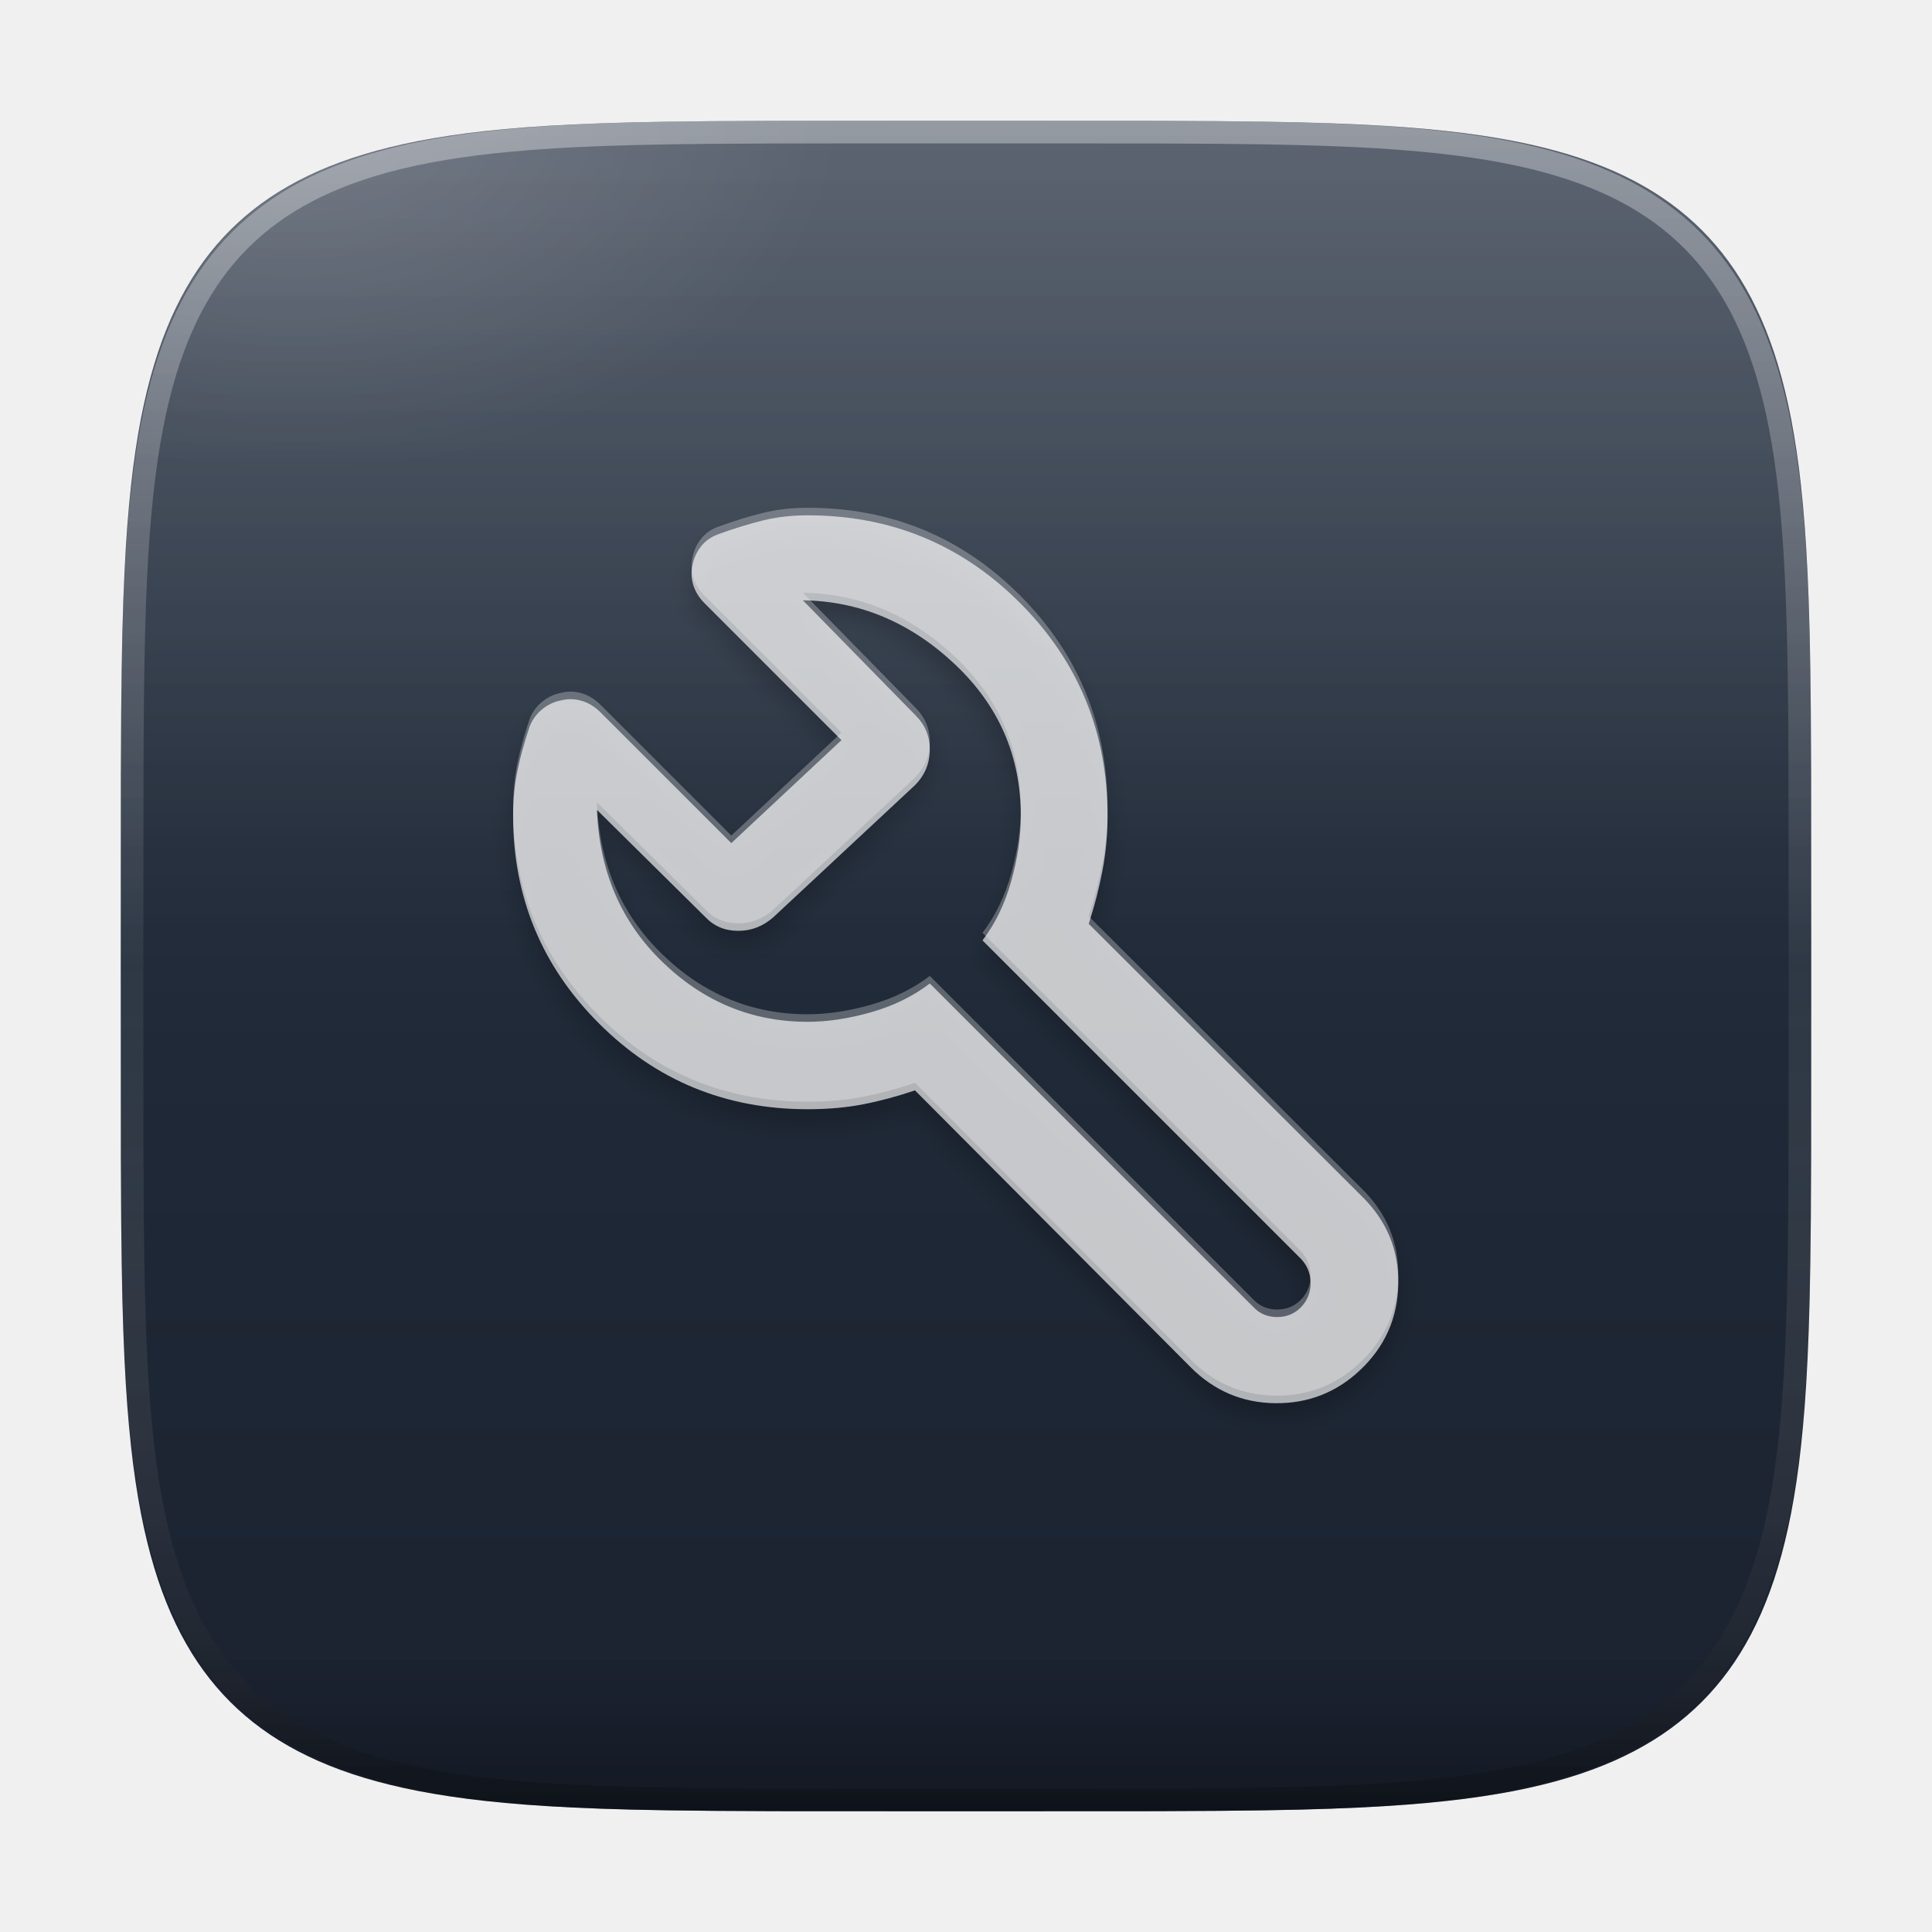
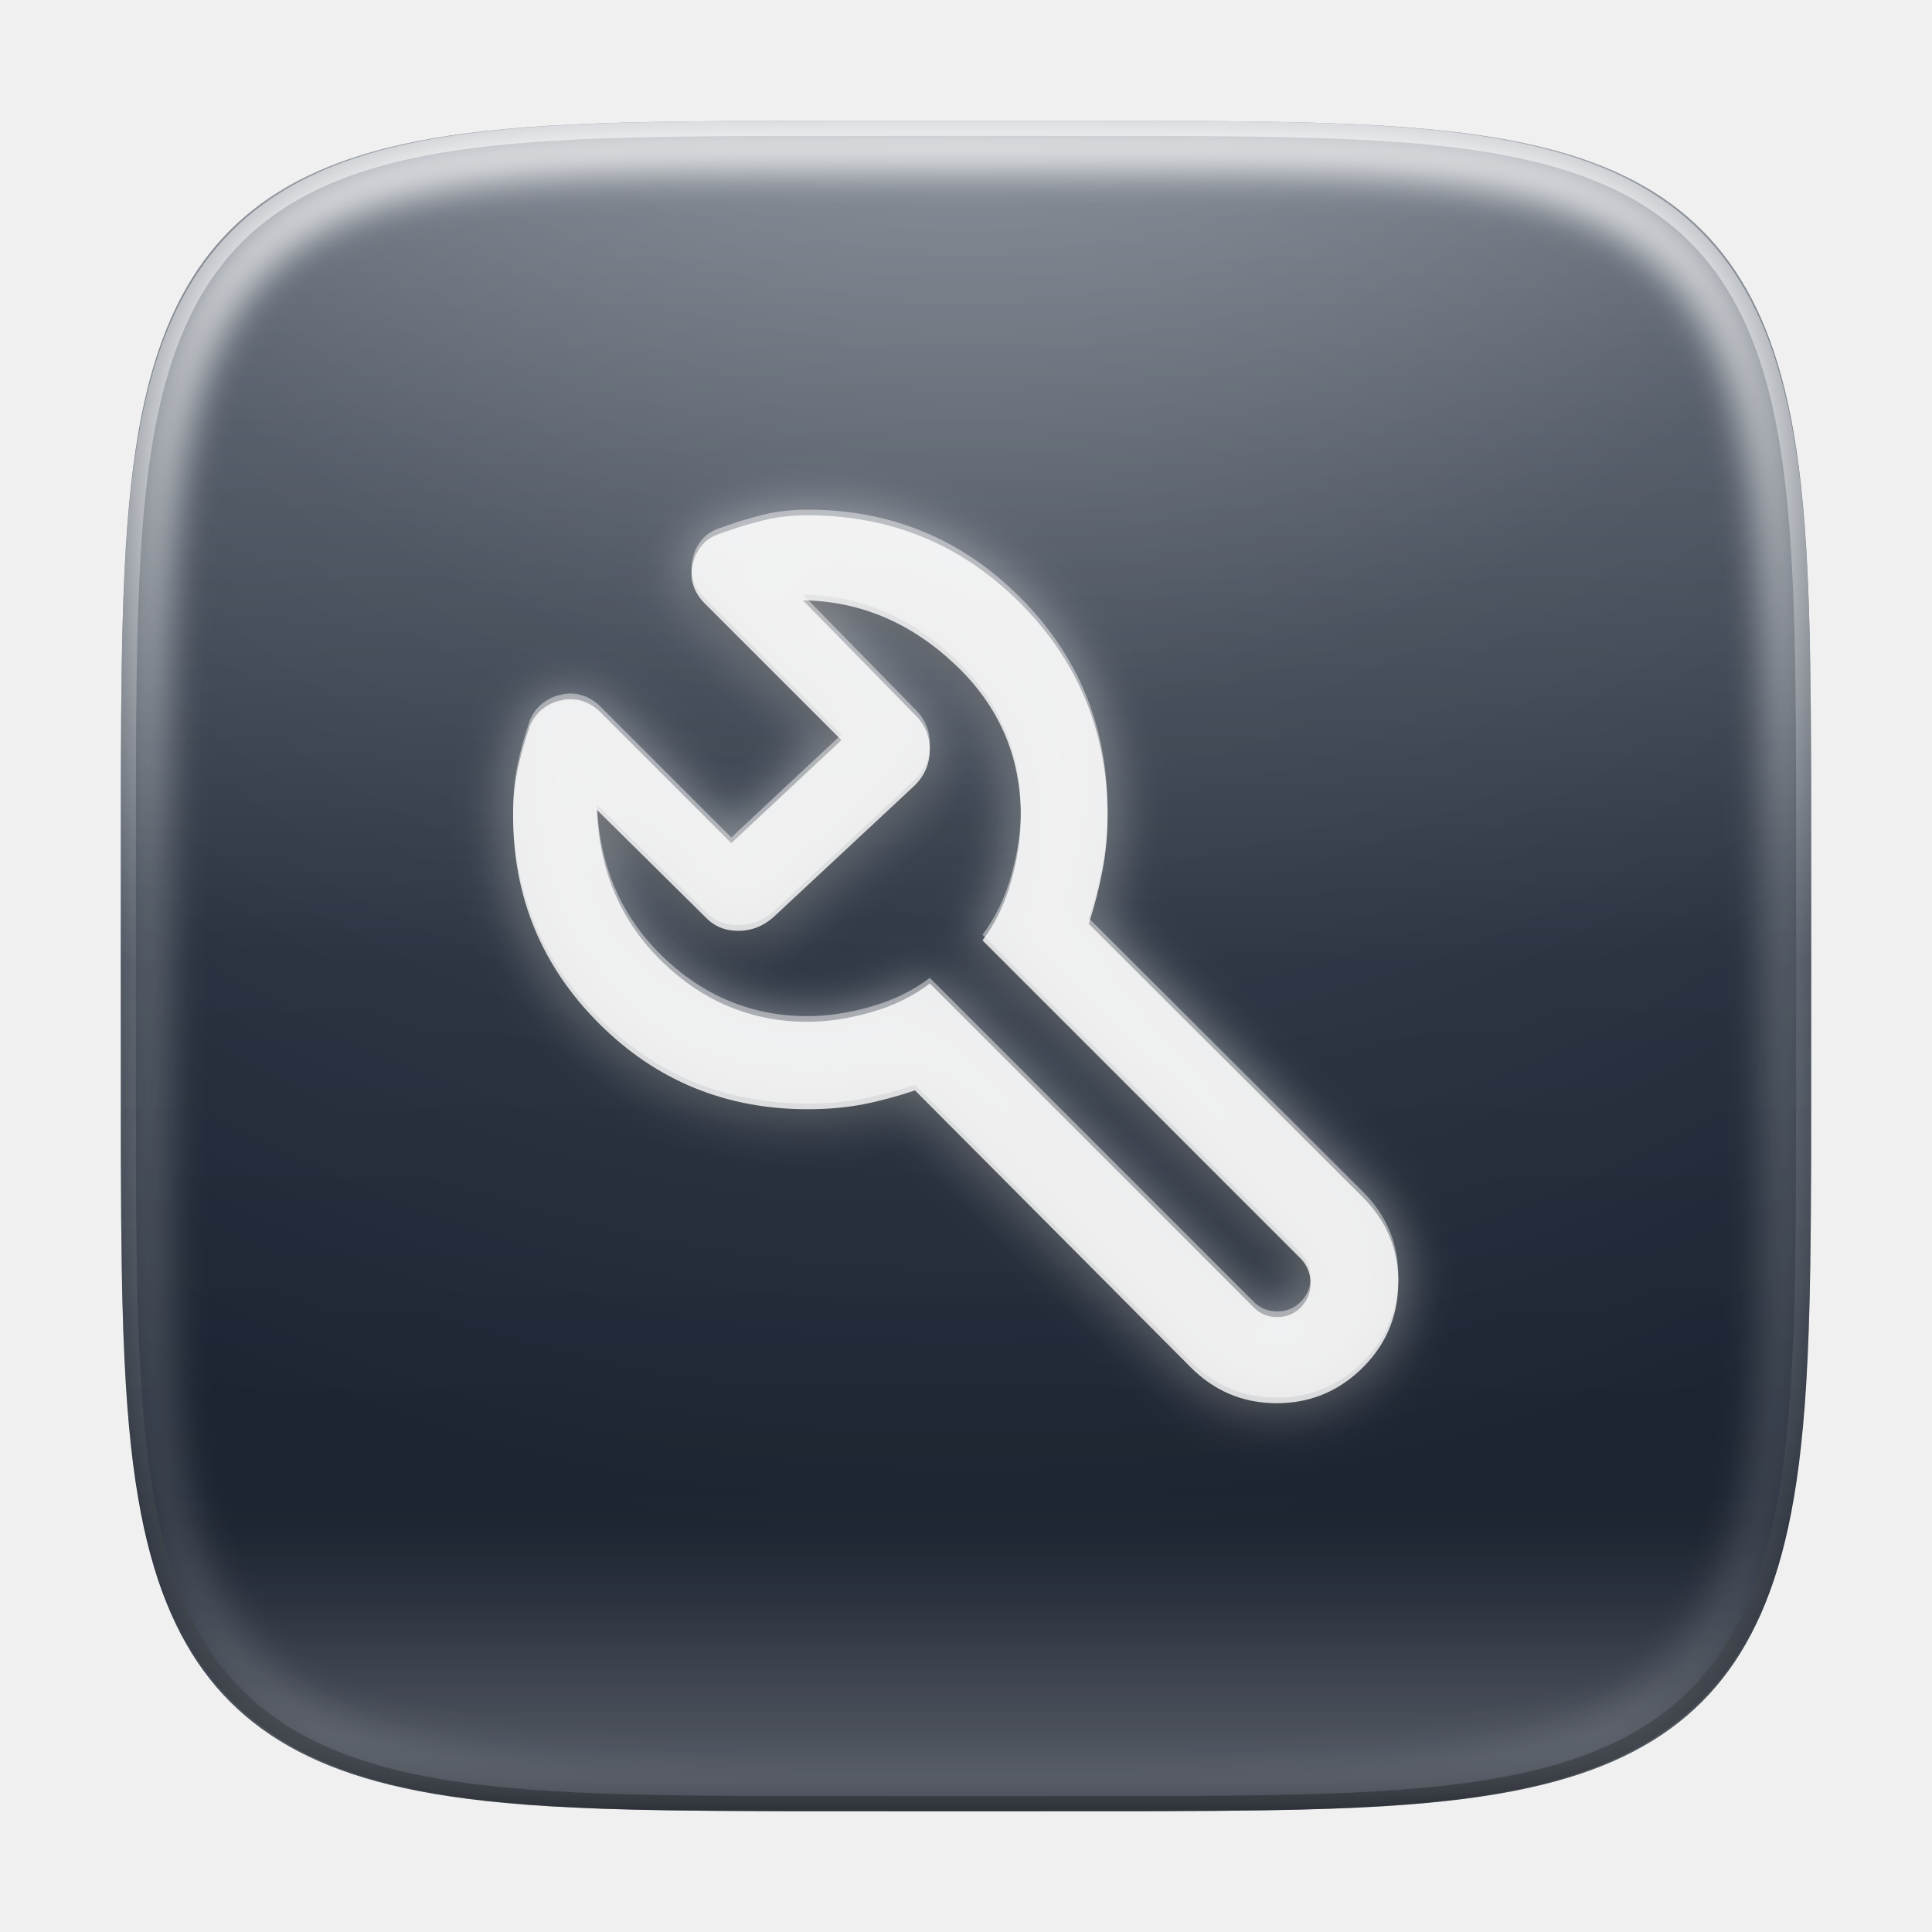
<svg xmlns="http://www.w3.org/2000/svg" width="1024" height="1024" viewBox="0 0 1024 1024">
  <defs>
    <clipPath id="clip">
      <path d="M960.00,512.00 L959.95,613.68 L959.78,646.15 L959.51,669.74 L959.14,688.93 L958.65,705.38 L958.05,719.92 L957.35,733.02 L956.54,745.01 L955.61,756.08 L954.58,766.39 L953.44,776.06 L952.18,785.15 L950.81,793.76 L949.34,801.92 L947.74,809.68 L946.03,817.08 L944.21,824.15 L942.27,830.91 L940.22,837.40 L938.04,843.61 L935.74,849.58 L933.33,855.32 L930.78,860.83 L928.12,866.14 L925.32,871.24 L922.40,876.16 L919.35,880.89 L916.16,885.44 L912.83,889.82 L909.37,894.04 L905.76,898.10 L902.01,902.01 L898.10,905.76 L894.04,909.37 L889.82,912.83 L885.44,916.16 L880.89,919.35 L876.16,922.40 L871.24,925.32 L866.14,928.12 L860.83,930.78 L855.32,933.33 L849.58,935.74 L843.61,938.04 L837.40,940.22 L830.91,942.27 L824.15,944.21 L817.08,946.03 L809.68,947.74 L801.92,949.34 L793.76,950.81 L785.15,952.18 L776.06,953.44 L766.39,954.58 L756.08,955.61 L745.01,956.54 L733.02,957.35 L719.92,958.05 L705.38,958.65 L688.93,959.14 L669.74,959.51 L646.15,959.78 L613.68,959.95 L512.00,960.00 L410.32,959.95 L377.85,959.78 L354.26,959.51 L335.07,959.14 L318.62,958.65 L304.08,958.05 L290.98,957.35 L278.99,956.54 L267.92,955.61 L257.61,954.58 L247.94,953.44 L238.85,952.18 L230.24,950.81 L222.08,949.34 L214.32,947.74 L206.92,946.03 L199.85,944.21 L193.09,942.27 L186.60,940.22 L180.39,938.04 L174.42,935.74 L168.68,933.33 L163.17,930.78 L157.86,928.12 L152.76,925.32 L147.84,922.40 L143.11,919.35 L138.56,916.16 L134.18,912.83 L129.96,909.37 L125.90,905.76 L121.99,902.01 L118.24,898.10 L114.63,894.04 L111.17,889.82 L107.84,885.44 L104.65,880.89 L101.60,876.16 L98.68,871.24 L95.88,866.14 L93.22,860.83 L90.67,855.32 L88.26,849.58 L85.96,843.61 L83.78,837.40 L81.73,830.91 L79.79,824.15 L77.97,817.08 L76.26,809.68 L74.66,801.92 L73.19,793.76 L71.82,785.15 L70.56,776.06 L69.42,766.39 L68.39,756.08 L67.46,745.01 L66.65,733.02 L65.95,719.92 L65.35,705.38 L64.86,688.93 L64.49,669.74 L64.22,646.15 L64.05,613.68 L64.00,512.00 L64.05,410.32 L64.22,377.85 L64.49,354.26 L64.86,335.07 L65.35,318.62 L65.95,304.08 L66.65,290.98 L67.46,278.99 L68.39,267.92 L69.42,257.61 L70.56,247.94 L71.82,238.85 L73.19,230.24 L74.66,222.08 L76.26,214.32 L77.97,206.92 L79.79,199.85 L81.73,193.09 L83.78,186.60 L85.96,180.39 L88.26,174.42 L90.67,168.68 L93.22,163.17 L95.88,157.86 L98.68,152.76 L101.60,147.84 L104.65,143.11 L107.84,138.56 L111.17,134.18 L114.63,129.96 L118.24,125.90 L121.99,121.99 L125.90,118.24 L129.96,114.63 L134.18,111.17 L138.56,107.84 L143.11,104.65 L147.84,101.60 L152.76,98.68 L157.86,95.88 L163.17,93.22 L168.68,90.67 L174.42,88.26 L180.39,85.96 L186.60,83.78 L193.09,81.73 L199.85,79.79 L206.92,77.97 L214.32,76.26 L222.08,74.66 L230.24,73.19 L238.85,71.82 L247.94,70.56 L257.61,69.42 L267.92,68.39 L278.99,67.46 L290.98,66.65 L304.08,65.95 L318.62,65.35 L335.07,64.86 L354.26,64.49 L377.85,64.22 L410.32,64.05 L512.00,64.00 L613.68,64.05 L646.15,64.22 L669.74,64.49 L688.93,64.86 L705.38,65.35 L719.92,65.95 L733.02,66.65 L745.01,67.46 L756.08,68.39 L766.39,69.42 L776.06,70.56 L785.15,71.82 L793.76,73.19 L801.92,74.66 L809.68,76.26 L817.08,77.97 L824.15,79.79 L830.91,81.73 L837.40,83.78 L843.61,85.96 L849.58,88.26 L855.32,90.67 L860.83,93.22 L866.14,95.88 L871.24,98.68 L876.16,101.60 L880.89,104.65 L885.44,107.84 L889.82,111.17 L894.04,114.63 L898.10,118.24 L902.01,121.99 L905.76,125.90 L909.37,129.96 L912.83,134.18 L916.16,138.56 L919.35,143.11 L922.40,147.84 L925.32,152.76 L928.12,157.86 L930.78,163.17 L933.33,168.68 L935.74,174.42 L938.04,180.39 L940.22,186.60 L942.27,193.09 L944.21,199.85 L946.03,206.92 L947.74,214.32 L949.34,222.08 L950.81,230.24 L952.18,238.85 L953.44,247.94 L954.58,257.61 L955.61,267.92 L956.54,278.99 L957.35,290.98 L958.05,304.08 L958.65,318.62 L959.14,335.07 L959.51,354.26 L959.78,377.85 L959.95,410.32 Z" />
    </clipPath>
    <linearGradient id="base" x1="0" y1="0" x2="0" y2="1">
-       <stop offset="0" stop-color="#374151" />
-       <stop offset="0.55" stop-color="#1f2937" />
-       <stop offset="1" stop-color="#1b2230" />
+       <stop offset="0" stop-color="#5b6370" />
+       <stop offset="0.5" stop-color="#1f2937" />
+       <stop offset="1" stop-color="#19202d" />
+     </linearGradient>
+     <radialGradient id="dome" cx="0.5" cy="-0.15" r="0.95">
+       <stop offset="0" stop-color="#ffffff" stop-opacity="0.42" />
+       <stop offset="0.55" stop-color="#ffffff" stop-opacity="0.10" />
+       <stop offset="1" stop-color="#ffffff" stop-opacity="0" />
+     </radialGradient>
+     <linearGradient id="innerrim" x1="0" y1="0" x2="0" y2="1">
+       <stop offset="0" stop-color="#ffffff" stop-opacity="0.75" />
+       <stop offset="0.45" stop-color="#ffffff" stop-opacity="0.22" />
+       <stop offset="1" stop-color="#ffffff" stop-opacity="0.10" />
    </linearGradient>
    <linearGradient id="rim" x1="0" y1="0" x2="0" y2="1">
-       <stop offset="0" stop-color="#ffffff" stop-opacity="0.34" />
-       <stop offset="0.5" stop-color="#ffffff" stop-opacity="0.06" />
-       <stop offset="1" stop-color="#000000" stop-opacity="0.28" />
+       <stop offset="0" stop-color="#ffffff" stop-opacity="0.55" />
+       <stop offset="0.5" stop-color="#ffffff" stop-opacity="0.10" />
+       <stop offset="1" stop-color="#000000" stop-opacity="0.30" />
    </linearGradient>
-     <linearGradient id="band" x1="0" y1="0" x2="0" y2="1">
-       <stop offset="0" stop-color="#ffffff" stop-opacity="0.22" />
-       <stop offset="1" stop-color="#ffffff" stop-opacity="0" />
+     <linearGradient id="bottomglow" x1="0" y1="0" x2="0" y2="1">
+       <stop offset="0" stop-color="#ffffff" stop-opacity="0" />
+       <stop offset="1" stop-color="#ffffff" stop-opacity="0.30" />
    </linearGradient>
-     <radialGradient id="spec" cx="0.28" cy="0.18" r="0.42">
-       <stop offset="0" stop-color="#ffffff" stop-opacity="0.16" />
-       <stop offset="1" stop-color="#ffffff" stop-opacity="0" />
-     </radialGradient>
    <filter id="soft" x="-20%" y="-20%" width="140%" height="140%">
-       <feGaussianBlur stdDeviation="26" />
+       <feGaussianBlur stdDeviation="22" />
    </filter>
-     <filter id="inner-shadow" x="-20%" y="-20%" width="140%" height="140%">
-       <feGaussianBlur stdDeviation="34" />
+     <filter id="rimblur" x="-20%" y="-20%" width="140%" height="140%">
+       <feGaussianBlur stdDeviation="9" />
    </filter>
    <filter id="soft-glyph" x="-20%" y="-20%" width="140%" height="140%">
-       <feGaussianBlur stdDeviation="10" />
+       <feGaussianBlur stdDeviation="12" />
+     </filter>
+     <filter id="glow" x="-30%" y="-30%" width="160%" height="160%">
+       <feGaussianBlur stdDeviation="22" />
    </filter>
    <filter id="glyph-shadow" x="-20%" y="-20%" width="140%" height="140%">
      <feDropShadow dx="0" dy="10" stdDeviation="14" flood-color="#000000" flood-opacity="0.28" />
    </filter>
  </defs>
  <path d="M960.00,512.00 L959.95,613.68 L959.78,646.15 L959.51,669.74 L959.14,688.93 L958.65,705.38 L958.05,719.92 L957.35,733.02 L956.54,745.01 L955.61,756.08 L954.58,766.39 L953.44,776.06 L952.18,785.15 L950.81,793.76 L949.34,801.92 L947.74,809.68 L946.03,817.08 L944.21,824.15 L942.27,830.91 L940.22,837.40 L938.04,843.61 L935.74,849.58 L933.33,855.32 L930.78,860.83 L928.12,866.14 L925.32,871.24 L922.40,876.16 L919.35,880.89 L916.16,885.44 L912.83,889.82 L909.37,894.04 L905.76,898.10 L902.01,902.01 L898.10,905.76 L894.04,909.37 L889.82,912.83 L885.44,916.16 L880.89,919.35 L876.16,922.40 L871.24,925.32 L866.14,928.12 L860.83,930.78 L855.32,933.33 L849.58,935.74 L843.61,938.04 L837.40,940.22 L830.91,942.27 L824.15,944.21 L817.08,946.03 L809.68,947.74 L801.92,949.34 L793.76,950.81 L785.15,952.18 L776.06,953.44 L766.39,954.58 L756.08,955.61 L745.01,956.54 L733.02,957.35 L719.92,958.05 L705.38,958.65 L688.93,959.14 L669.74,959.51 L646.15,959.78 L613.68,959.95 L512.00,960.00 L410.32,959.95 L377.85,959.78 L354.26,959.51 L335.07,959.14 L318.62,958.65 L304.08,958.05 L290.98,957.35 L278.99,956.54 L267.92,955.61 L257.61,954.58 L247.94,953.44 L238.85,952.18 L230.24,950.81 L222.08,949.34 L214.32,947.74 L206.92,946.03 L199.85,944.21 L193.09,942.27 L186.60,940.22 L180.39,938.04 L174.42,935.74 L168.68,933.33 L163.17,930.78 L157.86,928.12 L152.76,925.32 L147.84,922.40 L143.11,919.35 L138.56,916.16 L134.18,912.83 L129.96,909.37 L125.90,905.76 L121.99,902.01 L118.24,898.10 L114.63,894.04 L111.17,889.82 L107.84,885.44 L104.65,880.89 L101.60,876.16 L98.68,871.24 L95.88,866.14 L93.22,860.83 L90.67,855.32 L88.26,849.58 L85.96,843.61 L83.78,837.40 L81.73,830.91 L79.79,824.15 L77.97,817.08 L76.26,809.68 L74.66,801.92 L73.19,793.76 L71.82,785.15 L70.56,776.06 L69.42,766.39 L68.39,756.08 L67.46,745.01 L66.65,733.02 L65.95,719.92 L65.35,705.38 L64.86,688.93 L64.49,669.74 L64.22,646.15 L64.05,613.68 L64.00,512.00 L64.05,410.32 L64.22,377.85 L64.49,354.26 L64.86,335.07 L65.35,318.62 L65.95,304.08 L66.65,290.98 L67.46,278.99 L68.39,267.92 L69.42,257.61 L70.56,247.94 L71.82,238.85 L73.19,230.24 L74.66,222.08 L76.26,214.32 L77.97,206.92 L79.79,199.85 L81.73,193.09 L83.78,186.60 L85.96,180.39 L88.26,174.42 L90.67,168.68 L93.22,163.17 L95.88,157.86 L98.68,152.76 L101.60,147.84 L104.65,143.11 L107.84,138.56 L111.17,134.18 L114.63,129.96 L118.24,125.90 L121.99,121.99 L125.90,118.24 L129.96,114.63 L134.18,111.17 L138.56,107.84 L143.11,104.65 L147.84,101.60 L152.76,98.68 L157.86,95.88 L163.17,93.22 L168.68,90.67 L174.42,88.26 L180.39,85.96 L186.60,83.78 L193.09,81.73 L199.85,79.79 L206.92,77.97 L214.32,76.26 L222.08,74.66 L230.24,73.19 L238.85,71.82 L247.94,70.56 L257.61,69.42 L267.92,68.39 L278.99,67.46 L290.98,66.65 L304.08,65.95 L318.62,65.35 L335.07,64.86 L354.26,64.49 L377.85,64.22 L410.32,64.05 L512.00,64.00 L613.68,64.05 L646.15,64.22 L669.74,64.49 L688.93,64.86 L705.38,65.35 L719.92,65.95 L733.02,66.65 L745.01,67.46 L756.08,68.39 L766.39,69.42 L776.06,70.56 L785.15,71.82 L793.76,73.19 L801.92,74.66 L809.68,76.26 L817.08,77.97 L824.15,79.79 L830.91,81.73 L837.40,83.78 L843.61,85.96 L849.58,88.26 L855.32,90.67 L860.83,93.22 L866.14,95.88 L871.24,98.68 L876.16,101.60 L880.89,104.65 L885.44,107.84 L889.82,111.17 L894.04,114.63 L898.10,118.24 L902.01,121.99 L905.76,125.90 L909.37,129.96 L912.83,134.18 L916.16,138.56 L919.35,143.11 L922.40,147.84 L925.32,152.76 L928.12,157.86 L930.78,163.17 L933.33,168.68 L935.74,174.42 L938.04,180.39 L940.22,186.60 L942.27,193.09 L944.21,199.85 L946.03,206.92 L947.74,214.32 L949.34,222.08 L950.81,230.24 L952.18,238.85 L953.44,247.94 L954.58,257.61 L955.61,267.92 L956.54,278.99 L957.35,290.98 L958.05,304.08 L958.65,318.62 L959.14,335.07 L959.51,354.26 L959.78,377.85 L959.95,410.32 Z" fill="url(#base)" />
  <g clip-path="url(#clip)">
-     <rect x="0" y="0" width="1024" height="476" fill="url(#band)" filter="url(#soft)" />
-     <rect x="-80" y="920" width="1184" height="200" fill="#000000" opacity="0.30" filter="url(#inner-shadow)" />
-     <ellipse cx="307" cy="205" rx="348" ry="225" fill="url(#spec)" />
+     <rect x="0" y="0" width="1024" height="1024" fill="url(#dome)" />
+     <path d="M946.00,512.00 L945.95,610.50 L945.79,641.96 L945.53,664.81 L945.16,683.40 L944.69,699.33 L944.11,713.42 L943.43,726.12 L942.64,737.73 L941.75,748.45 L940.75,758.44 L939.64,767.80 L938.43,776.62 L937.10,784.95 L935.67,792.86 L934.12,800.38 L932.47,807.55 L930.70,814.40 L928.83,820.95 L926.83,827.23 L924.73,833.25 L922.50,839.03 L920.16,844.59 L917.70,849.93 L915.11,855.07 L912.41,860.02 L909.58,864.78 L906.62,869.36 L903.53,873.77 L900.31,878.02 L896.95,882.10 L893.46,886.04 L889.82,889.82 L886.04,893.46 L882.10,896.95 L878.02,900.31 L873.77,903.53 L869.36,906.62 L864.78,909.58 L860.02,912.41 L855.07,915.11 L849.93,917.70 L844.59,920.16 L839.03,922.50 L833.25,924.73 L827.23,926.83 L820.95,928.83 L814.40,930.70 L807.55,932.47 L800.38,934.12 L792.86,935.67 L784.95,937.10 L776.62,938.43 L767.80,939.64 L758.44,940.75 L748.45,941.75 L737.73,942.64 L726.12,943.43 L713.42,944.11 L699.33,944.69 L683.40,945.16 L664.81,945.53 L641.96,945.79 L610.50,945.95 L512.00,946.00 L413.50,945.95 L382.04,945.79 L359.19,945.53 L340.60,945.16 L324.67,944.69 L310.58,944.11 L297.88,943.43 L286.27,942.64 L275.55,941.75 L265.56,940.75 L256.20,939.64 L247.38,938.43 L239.05,937.10 L231.14,935.67 L223.62,934.12 L216.45,932.47 L209.60,930.70 L203.05,928.83 L196.77,926.83 L190.75,924.73 L184.97,922.50 L179.41,920.16 L174.07,917.70 L168.93,915.11 L163.98,912.41 L159.22,909.58 L154.64,906.62 L150.23,903.53 L145.98,900.31 L141.90,896.95 L137.96,893.46 L134.18,889.82 L130.54,886.04 L127.05,882.10 L123.69,878.02 L120.47,873.77 L117.38,869.36 L114.42,864.78 L111.59,860.02 L108.89,855.07 L106.30,849.93 L103.84,844.59 L101.50,839.03 L99.27,833.25 L97.17,827.23 L95.17,820.95 L93.30,814.40 L91.53,807.55 L89.88,800.38 L88.33,792.86 L86.90,784.95 L85.57,776.62 L84.36,767.80 L83.25,758.44 L82.25,748.45 L81.36,737.73 L80.57,726.12 L79.89,713.42 L79.31,699.33 L78.84,683.40 L78.47,664.81 L78.21,641.96 L78.05,610.50 L78.00,512.00 L78.05,413.50 L78.21,382.04 L78.47,359.19 L78.84,340.60 L79.31,324.67 L79.89,310.58 L80.57,297.88 L81.36,286.27 L82.25,275.55 L83.25,265.56 L84.36,256.20 L85.57,247.38 L86.90,239.05 L88.33,231.14 L89.88,223.62 L91.53,216.45 L93.30,209.60 L95.17,203.05 L97.17,196.77 L99.27,190.75 L101.50,184.97 L103.84,179.41 L106.30,174.07 L108.89,168.93 L111.59,163.98 L114.42,159.22 L117.38,154.64 L120.47,150.23 L123.69,145.98 L127.05,141.90 L130.54,137.96 L134.18,134.18 L137.96,130.54 L141.90,127.05 L145.98,123.69 L150.23,120.47 L154.64,117.38 L159.22,114.42 L163.98,111.59 L168.93,108.89 L174.07,106.30 L179.41,103.84 L184.97,101.50 L190.75,99.27 L196.77,97.17 L203.05,95.17 L209.60,93.30 L216.45,91.53 L223.62,89.88 L231.14,88.33 L239.05,86.90 L247.38,85.57 L256.20,84.36 L265.56,83.25 L275.55,82.25 L286.27,81.36 L297.88,80.57 L310.58,79.89 L324.67,79.31 L340.60,78.84 L359.19,78.47 L382.04,78.21 L413.50,78.05 L512.00,78.00 L610.50,78.05 L641.96,78.21 L664.81,78.47 L683.40,78.84 L699.33,79.31 L713.42,79.89 L726.12,80.57 L737.73,81.36 L748.45,82.25 L758.44,83.25 L767.80,84.36 L776.62,85.57 L784.95,86.90 L792.86,88.33 L800.38,89.88 L807.55,91.53 L814.40,93.30 L820.95,95.17 L827.23,97.17 L833.25,99.27 L839.03,101.50 L844.59,103.84 L849.93,106.30 L855.07,108.89 L860.02,111.59 L864.78,114.42 L869.36,117.38 L873.77,120.47 L878.02,123.69 L882.10,127.05 L886.04,130.54 L889.82,134.18 L893.46,137.96 L896.95,141.90 L900.31,145.98 L903.53,150.23 L906.62,154.64 L909.58,159.22 L912.41,163.98 L915.11,168.93 L917.70,174.07 L920.16,179.41 L922.50,184.97 L924.73,190.75 L926.83,196.77 L928.83,203.05 L930.70,209.60 L932.47,216.45 L934.12,223.62 L935.67,231.14 L937.10,239.05 L938.43,247.38 L939.64,256.20 L940.75,265.56 L941.75,275.55 L942.64,286.27 L943.43,297.88 L944.11,310.58 L944.69,324.67 L945.16,340.60 L945.53,359.19 L945.79,382.04 L945.95,413.50 Z" fill="none" stroke="url(#innerrim)" stroke-width="26" filter="url(#rimblur)" />
+     <rect x="0" y="810" width="1024" height="150" fill="url(#bottomglow)" filter="url(#soft)" />
  </g>
-   <path d="M954.00,512.00 L953.95,612.32 L953.79,644.36 L953.52,667.63 L953.15,686.56 L952.67,702.79 L952.08,717.13 L951.39,730.06 L950.58,741.89 L949.67,752.81 L948.65,762.99 L947.52,772.52 L946.29,781.50 L944.94,789.98 L943.48,798.03 L941.91,805.69 L940.22,812.99 L938.42,819.97 L936.51,826.64 L934.48,833.04 L932.33,839.17 L930.07,845.06 L927.68,850.72 L925.18,856.16 L922.55,861.40 L919.79,866.43 L916.91,871.28 L913.89,875.95 L910.75,880.44 L907.47,884.76 L904.05,888.93 L900.49,892.93 L896.78,896.78 L892.93,900.49 L888.93,904.05 L884.76,907.47 L880.44,910.75 L875.95,913.89 L871.28,916.91 L866.43,919.79 L861.40,922.55 L856.16,925.18 L850.72,927.68 L845.06,930.07 L839.17,932.33 L833.04,934.48 L826.64,936.51 L819.97,938.42 L812.99,940.22 L805.69,941.91 L798.03,943.48 L789.98,944.94 L781.50,946.29 L772.52,947.52 L762.99,948.65 L752.81,949.67 L741.89,950.58 L730.06,951.39 L717.13,952.08 L702.79,952.67 L686.56,953.15 L667.63,953.52 L644.36,953.79 L612.32,953.95 L512.00,954.00 L411.68,953.95 L379.64,953.79 L356.37,953.52 L337.44,953.15 L321.21,952.67 L306.87,952.08 L293.94,951.39 L282.11,950.58 L271.19,949.67 L261.01,948.65 L251.48,947.52 L242.50,946.29 L234.02,944.94 L225.97,943.48 L218.31,941.91 L211.01,940.22 L204.03,938.42 L197.36,936.51 L190.96,934.48 L184.83,932.33 L178.94,930.07 L173.28,927.68 L167.84,925.18 L162.60,922.55 L157.57,919.79 L152.72,916.91 L148.05,913.89 L143.56,910.75 L139.24,907.47 L135.07,904.05 L131.07,900.49 L127.22,896.78 L123.51,892.93 L119.95,888.93 L116.53,884.76 L113.25,880.44 L110.11,875.95 L107.09,871.28 L104.21,866.43 L101.45,861.40 L98.82,856.16 L96.32,850.72 L93.93,845.06 L91.67,839.17 L89.52,833.04 L87.49,826.64 L85.58,819.97 L83.78,812.99 L82.09,805.69 L80.52,798.03 L79.06,789.98 L77.71,781.50 L76.48,772.52 L75.35,762.99 L74.33,752.81 L73.42,741.89 L72.61,730.06 L71.92,717.13 L71.33,702.79 L70.85,686.56 L70.48,667.63 L70.21,644.36 L70.05,612.32 L70.00,512.00 L70.05,411.68 L70.21,379.64 L70.48,356.37 L70.85,337.44 L71.33,321.21 L71.92,306.87 L72.61,293.94 L73.42,282.11 L74.33,271.19 L75.35,261.01 L76.48,251.48 L77.71,242.50 L79.06,234.02 L80.52,225.97 L82.09,218.31 L83.78,211.01 L85.58,204.03 L87.49,197.36 L89.52,190.96 L91.67,184.83 L93.93,178.94 L96.32,173.28 L98.82,167.84 L101.45,162.60 L104.21,157.57 L107.09,152.72 L110.11,148.05 L113.25,143.56 L116.53,139.24 L119.95,135.07 L123.51,131.07 L127.22,127.22 L131.07,123.51 L135.07,119.95 L139.24,116.53 L143.56,113.25 L148.05,110.11 L152.72,107.09 L157.57,104.21 L162.60,101.45 L167.84,98.82 L173.28,96.32 L178.94,93.93 L184.83,91.67 L190.96,89.52 L197.36,87.49 L204.03,85.58 L211.01,83.78 L218.31,82.09 L225.97,80.52 L234.02,79.06 L242.50,77.71 L251.48,76.48 L261.01,75.35 L271.19,74.33 L282.11,73.42 L293.94,72.61 L306.87,71.92 L321.21,71.33 L337.44,70.85 L356.37,70.48 L379.64,70.21 L411.68,70.05 L512.00,70.00 L612.32,70.05 L644.36,70.21 L667.63,70.48 L686.56,70.85 L702.79,71.33 L717.13,71.92 L730.06,72.61 L741.89,73.42 L752.81,74.33 L762.99,75.35 L772.52,76.48 L781.50,77.71 L789.98,79.06 L798.03,80.52 L805.69,82.09 L812.99,83.78 L819.97,85.58 L826.64,87.49 L833.04,89.52 L839.17,91.67 L845.06,93.93 L850.72,96.32 L856.16,98.82 L861.40,101.45 L866.43,104.21 L871.28,107.09 L875.95,110.11 L880.44,113.25 L884.76,116.53 L888.93,119.95 L892.93,123.51 L896.78,127.22 L900.49,131.07 L904.05,135.07 L907.47,139.24 L910.75,143.56 L913.89,148.05 L916.91,152.72 L919.79,157.57 L922.55,162.60 L925.18,167.84 L927.68,173.28 L930.07,178.94 L932.33,184.83 L934.48,190.96 L936.51,197.36 L938.42,204.03 L940.22,211.01 L941.91,218.31 L943.48,225.97 L944.94,234.02 L946.29,242.50 L947.52,251.48 L948.65,261.01 L949.67,271.19 L950.58,282.11 L951.39,293.94 L952.08,306.87 L952.67,321.21 L953.15,337.44 L953.52,356.37 L953.79,379.64 L953.95,411.68 Z" fill="none" stroke="url(#rim)" stroke-width="12" />
-   <g transform="translate(207.36,823.64) scale(0.63467)" fill="#000000" fill-opacity="0.2" filter="url(#soft-glyph)">
+   <path d="M956.00,512.00 L955.95,612.77 L955.79,644.95 L955.52,668.33 L955.14,687.35 L954.66,703.65 L954.07,718.06 L953.37,731.05 L952.57,742.93 L951.65,753.90 L950.63,764.12 L949.50,773.70 L948.25,782.72 L946.90,791.24 L945.43,799.33 L943.85,807.02 L942.16,814.36 L940.35,821.36 L938.43,828.07 L936.39,834.49 L934.24,840.65 L931.96,846.57 L929.56,852.25 L927.05,857.72 L924.40,862.98 L921.63,868.04 L918.74,872.91 L915.71,877.59 L912.55,882.11 L909.25,886.45 L905.82,890.63 L902.25,894.65 L898.52,898.52 L894.65,902.25 L890.63,905.82 L886.45,909.25 L882.11,912.55 L877.59,915.71 L872.91,918.74 L868.04,921.63 L862.98,924.40 L857.72,927.05 L852.25,929.56 L846.57,931.96 L840.65,934.24 L834.49,936.39 L828.07,938.43 L821.36,940.35 L814.36,942.16 L807.02,943.85 L799.33,945.43 L791.24,946.90 L782.72,948.25 L773.70,949.50 L764.12,950.63 L753.90,951.65 L742.93,952.57 L731.05,953.37 L718.06,954.07 L703.65,954.66 L687.35,955.14 L668.33,955.52 L644.95,955.79 L612.77,955.95 L512.00,956.00 L411.23,955.95 L379.05,955.79 L355.67,955.52 L336.65,955.14 L320.35,954.66 L305.94,954.07 L292.95,953.37 L281.07,952.57 L270.10,951.65 L259.88,950.63 L250.30,949.50 L241.28,948.25 L232.76,946.90 L224.67,945.43 L216.98,943.85 L209.64,942.16 L202.64,940.35 L195.93,938.43 L189.51,936.39 L183.35,934.24 L177.43,931.96 L171.75,929.56 L166.28,927.05 L161.02,924.40 L155.96,921.63 L151.09,918.74 L146.41,915.71 L141.89,912.55 L137.55,909.25 L133.37,905.82 L129.35,902.25 L125.48,898.52 L121.75,894.65 L118.18,890.63 L114.75,886.45 L111.45,882.11 L108.29,877.59 L105.26,872.91 L102.37,868.04 L99.60,862.98 L96.95,857.72 L94.44,852.25 L92.04,846.57 L89.76,840.65 L87.61,834.49 L85.57,828.07 L83.65,821.36 L81.84,814.36 L80.15,807.02 L78.57,799.33 L77.10,791.24 L75.75,782.72 L74.50,773.70 L73.37,764.12 L72.35,753.90 L71.43,742.93 L70.63,731.05 L69.93,718.06 L69.34,703.65 L68.86,687.35 L68.48,668.33 L68.21,644.95 L68.05,612.77 L68.00,512.00 L68.05,411.23 L68.21,379.05 L68.48,355.67 L68.86,336.65 L69.34,320.35 L69.93,305.94 L70.63,292.95 L71.43,281.07 L72.35,270.10 L73.37,259.88 L74.50,250.30 L75.75,241.28 L77.10,232.76 L78.57,224.67 L80.15,216.98 L81.84,209.64 L83.65,202.64 L85.57,195.93 L87.61,189.51 L89.76,183.35 L92.04,177.43 L94.44,171.75 L96.95,166.28 L99.60,161.02 L102.37,155.96 L105.26,151.09 L108.29,146.41 L111.45,141.89 L114.75,137.55 L118.18,133.37 L121.75,129.35 L125.48,125.48 L129.35,121.75 L133.37,118.18 L137.55,114.75 L141.89,111.45 L146.41,108.29 L151.09,105.26 L155.96,102.37 L161.02,99.60 L166.28,96.95 L171.75,94.44 L177.43,92.04 L183.35,89.76 L189.51,87.61 L195.93,85.57 L202.64,83.65 L209.64,81.84 L216.98,80.15 L224.67,78.57 L232.76,77.10 L241.28,75.75 L250.30,74.50 L259.88,73.37 L270.10,72.35 L281.07,71.43 L292.95,70.63 L305.94,69.93 L320.35,69.34 L336.65,68.86 L355.67,68.48 L379.05,68.21 L411.23,68.05 L512.00,68.00 L612.77,68.05 L644.95,68.21 L668.33,68.48 L687.35,68.86 L703.65,69.34 L718.06,69.93 L731.05,70.63 L742.93,71.43 L753.90,72.35 L764.12,73.37 L773.70,74.50 L782.72,75.75 L791.24,77.10 L799.33,78.57 L807.02,80.15 L814.36,81.84 L821.36,83.65 L828.07,85.57 L834.49,87.61 L840.65,89.76 L846.57,92.04 L852.25,94.44 L857.72,96.95 L862.98,99.60 L868.04,102.37 L872.91,105.26 L877.59,108.29 L882.11,111.45 L886.45,114.75 L890.63,118.18 L894.65,121.75 L898.52,125.48 L902.25,129.35 L905.82,133.37 L909.25,137.55 L912.55,141.89 L915.71,146.41 L918.74,151.09 L921.63,155.96 L924.40,161.02 L927.05,166.28 L929.56,171.75 L931.96,177.43 L934.24,183.35 L936.39,189.51 L938.43,195.93 L940.35,202.64 L942.16,209.64 L943.85,216.98 L945.43,224.67 L946.90,232.76 L948.25,241.28 L949.50,250.30 L950.63,259.88 L951.65,270.10 L952.57,281.07 L953.37,292.95 L954.07,305.94 L954.66,320.35 L955.14,336.65 L955.52,355.67 L955.79,379.05 L955.95,411.23 Z" fill="none" stroke="url(#rim)" stroke-width="8" />
+   <g transform="translate(207.36,816.64) scale(0.63467)" fill="#ffffff" fill-opacity="0.55" filter="url(#glow)">
    <path d="M347.78-360.39q-102.73 0-174.37-71.72-71.63-71.72-71.63-173.28 0-20 3.57-37.5 3.56-17.5 10.43-37.63 3.57-8.57 10.67-14.19 7.1-5.63 15.85-7.2 7.88-2 16.42.37 8.54 2.37 15.75 9.4L284-582.61l92-86-114.53-114.53q-7.03-7.21-9.4-15.64-2.37-8.44-.37-16.43 1.58-8.13 6.94-15.11 5.37-6.97 14.64-10.31 19.37-7.07 36.94-11.41 17.56-4.35 37.41-4.35 104.41 0 177.5 73.21 73.09 73.2 73.09 177.79 0 22.98-4.15 45.08-4.16 22.09-11.59 45.09l228.35 227.79q30.95 30.52 30.17 73.1-.78 42.59-32.05 71.98-29.8 27.96-70.81 27.46-41.01-.5-70.4-29.89L437.39-376.13q-21.87 7.43-43.07 11.59-21.2 4.15-46.54 4.15Zm0-73q25 0 53-8t49-24l270 270q8 8.56 20 8.56t20-8.28q8-8.28 8-20t-8-20.28l-266-266q16-21 24-49.5t8-54.5q0-75-55.5-127t-126.5-53l94.65 96.65q11.83 12.24 11.33 29.05-.5 16.82-12.33 28.65l-118.3 110.3q-12.87 11.39-29.34 11.39-16.48 0-27.36-11.39l-90.65-89.65q3 77 54.67 127t121.33 50ZM471-484.61Z" />
  </g>
-   <g transform="translate(207.36,812.64) scale(0.63467)" fill="#ffffff" fill-opacity="0.28">
+   <g transform="translate(207.36,824.64) scale(0.63467)" fill="#000000" fill-opacity="0.26" filter="url(#soft-glyph)">
    <path d="M347.78-360.39q-102.73 0-174.37-71.72-71.63-71.72-71.63-173.28 0-20 3.57-37.5 3.56-17.5 10.43-37.63 3.57-8.57 10.67-14.19 7.1-5.63 15.85-7.2 7.88-2 16.42.37 8.54 2.37 15.75 9.4L284-582.61l92-86-114.53-114.53q-7.03-7.21-9.4-15.64-2.37-8.44-.37-16.43 1.58-8.13 6.94-15.11 5.37-6.97 14.64-10.31 19.37-7.07 36.94-11.41 17.56-4.35 37.41-4.35 104.41 0 177.5 73.21 73.09 73.2 73.09 177.79 0 22.98-4.15 45.08-4.16 22.09-11.59 45.09l228.35 227.79q30.95 30.52 30.17 73.1-.78 42.59-32.05 71.98-29.8 27.96-70.81 27.46-41.01-.5-70.4-29.89L437.39-376.13q-21.87 7.43-43.07 11.59-21.2 4.15-46.54 4.15Zm0-73q25 0 53-8t49-24l270 270q8 8.56 20 8.56t20-8.28q8-8.28 8-20t-8-20.28l-266-266q16-21 24-49.5t8-54.5q0-75-55.5-127t-126.5-53l94.65 96.65q11.83 12.24 11.33 29.05-.5 16.82-12.33 28.65l-118.3 110.3q-12.87 11.39-29.34 11.39-16.48 0-27.36-11.39l-90.65-89.65q3 77 54.67 127t121.33 50ZM471-484.61Z" />
  </g>
-   <g transform="translate(207.36,816.64) scale(0.63467)" fill="#ffffff" fill-opacity="0.66">
+   <g transform="translate(207.36,813.64) scale(0.63467)" fill="#ffffff" fill-opacity="0.45">
+     <path d="M347.78-360.39q-102.73 0-174.37-71.72-71.63-71.72-71.63-173.28 0-20 3.57-37.5 3.56-17.5 10.43-37.63 3.57-8.57 10.67-14.19 7.1-5.63 15.85-7.2 7.88-2 16.42.37 8.54 2.37 15.75 9.4L284-582.61l92-86-114.53-114.53q-7.03-7.21-9.4-15.64-2.37-8.44-.37-16.43 1.58-8.13 6.94-15.11 5.37-6.97 14.64-10.31 19.37-7.07 36.94-11.41 17.56-4.35 37.41-4.35 104.41 0 177.5 73.21 73.09 73.2 73.09 177.79 0 22.98-4.15 45.08-4.16 22.09-11.59 45.09l228.35 227.79q30.95 30.52 30.17 73.1-.78 42.59-32.05 71.98-29.8 27.96-70.81 27.46-41.01-.5-70.4-29.89L437.39-376.13q-21.87 7.43-43.07 11.59-21.2 4.15-46.54 4.15Zm0-73q25 0 53-8t49-24l270 270q8 8.56 20 8.56t20-8.28q8-8.28 8-20t-8-20.28l-266-266q16-21 24-49.5t8-54.5q0-75-55.5-127t-126.5-53l94.65 96.65q11.83 12.24 11.33 29.05-.5 16.82-12.33 28.65l-118.3 110.3q-12.87 11.39-29.34 11.39-16.48 0-27.36-11.39l-90.65-89.65q3 77 54.67 127t121.33 50ZM471-484.61Z" />
+   </g>
+   <g transform="translate(207.36,816.64) scale(0.63467)" fill="#ffffff" fill-opacity="0.8">
    <path d="M347.78-360.39q-102.73 0-174.37-71.72-71.63-71.72-71.63-173.28 0-20 3.57-37.5 3.56-17.5 10.43-37.63 3.57-8.57 10.67-14.19 7.1-5.63 15.85-7.2 7.88-2 16.42.37 8.54 2.37 15.75 9.4L284-582.61l92-86-114.53-114.53q-7.03-7.21-9.4-15.64-2.37-8.44-.37-16.43 1.58-8.13 6.94-15.11 5.37-6.97 14.64-10.31 19.37-7.07 36.94-11.41 17.56-4.35 37.41-4.35 104.41 0 177.5 73.21 73.09 73.2 73.09 177.79 0 22.98-4.15 45.08-4.16 22.09-11.59 45.09l228.35 227.79q30.95 30.52 30.17 73.1-.78 42.59-32.05 71.98-29.8 27.96-70.81 27.46-41.01-.5-70.4-29.89L437.39-376.13q-21.87 7.43-43.07 11.59-21.2 4.15-46.54 4.15Zm0-73q25 0 53-8t49-24l270 270q8 8.56 20 8.56t20-8.28q8-8.28 8-20t-8-20.28l-266-266q16-21 24-49.5t8-54.5q0-75-55.5-127t-126.5-53l94.65 96.65q11.83 12.24 11.33 29.05-.5 16.82-12.33 28.65l-118.3 110.3q-12.87 11.39-29.34 11.39-16.48 0-27.36-11.39l-90.65-89.65q3 77 54.67 127t121.33 50ZM471-484.61Z" />
  </g>
</svg>
